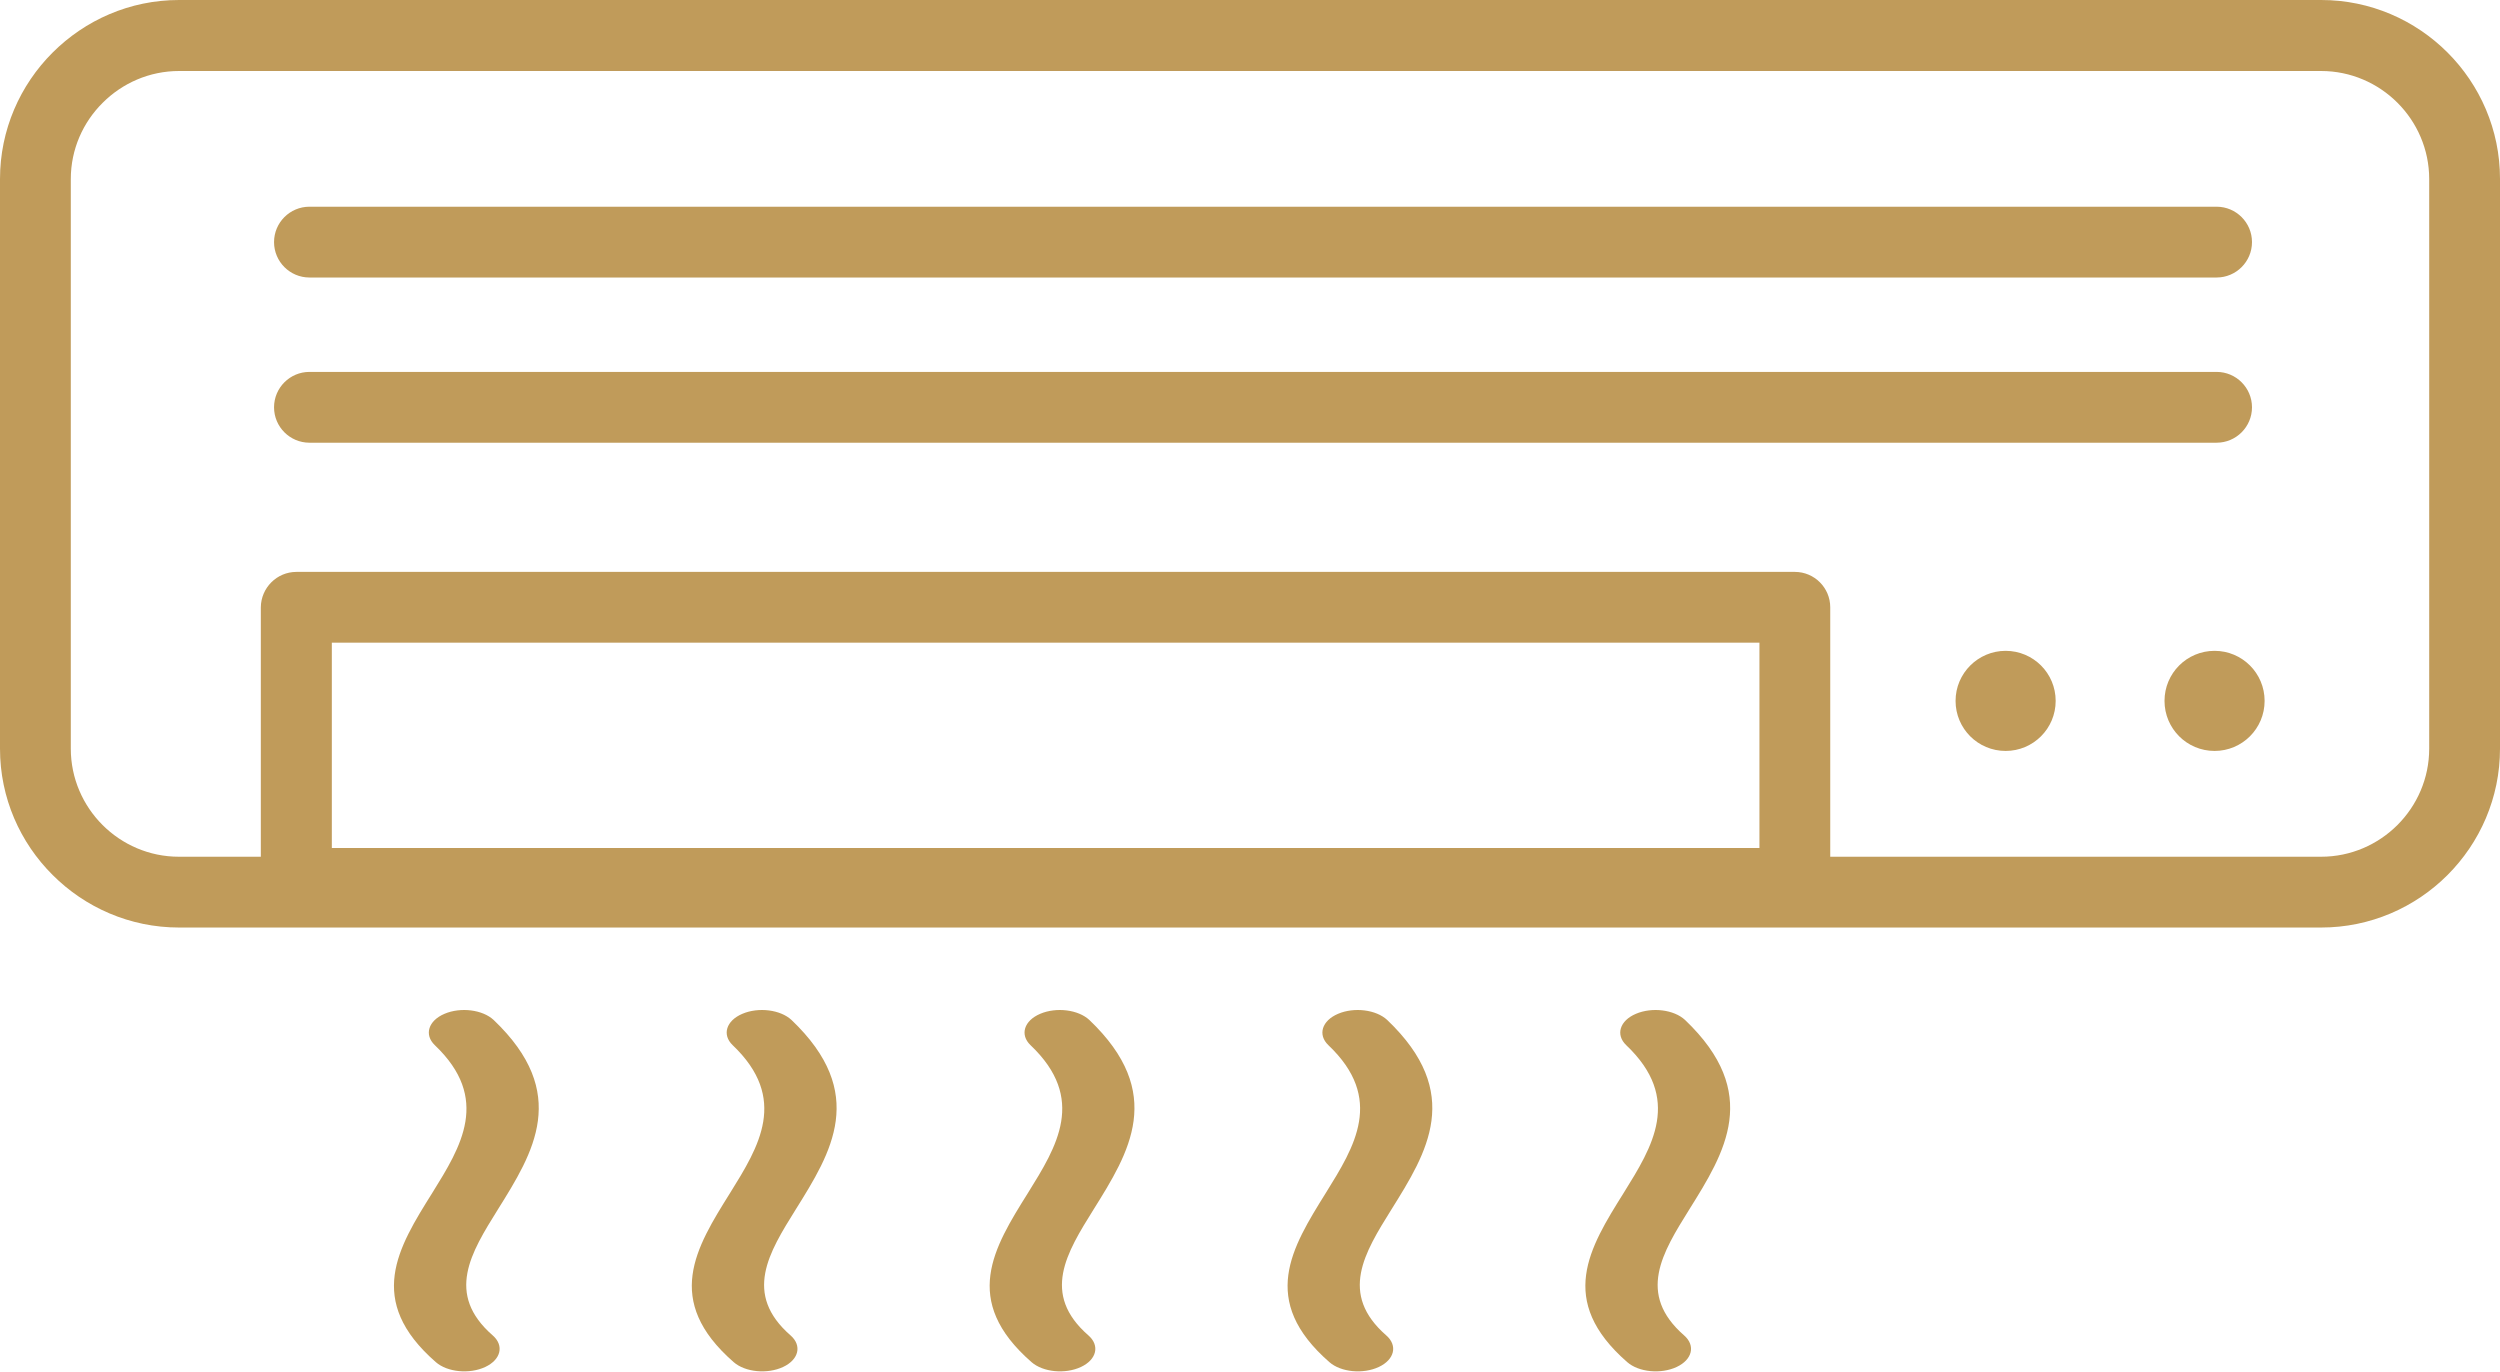
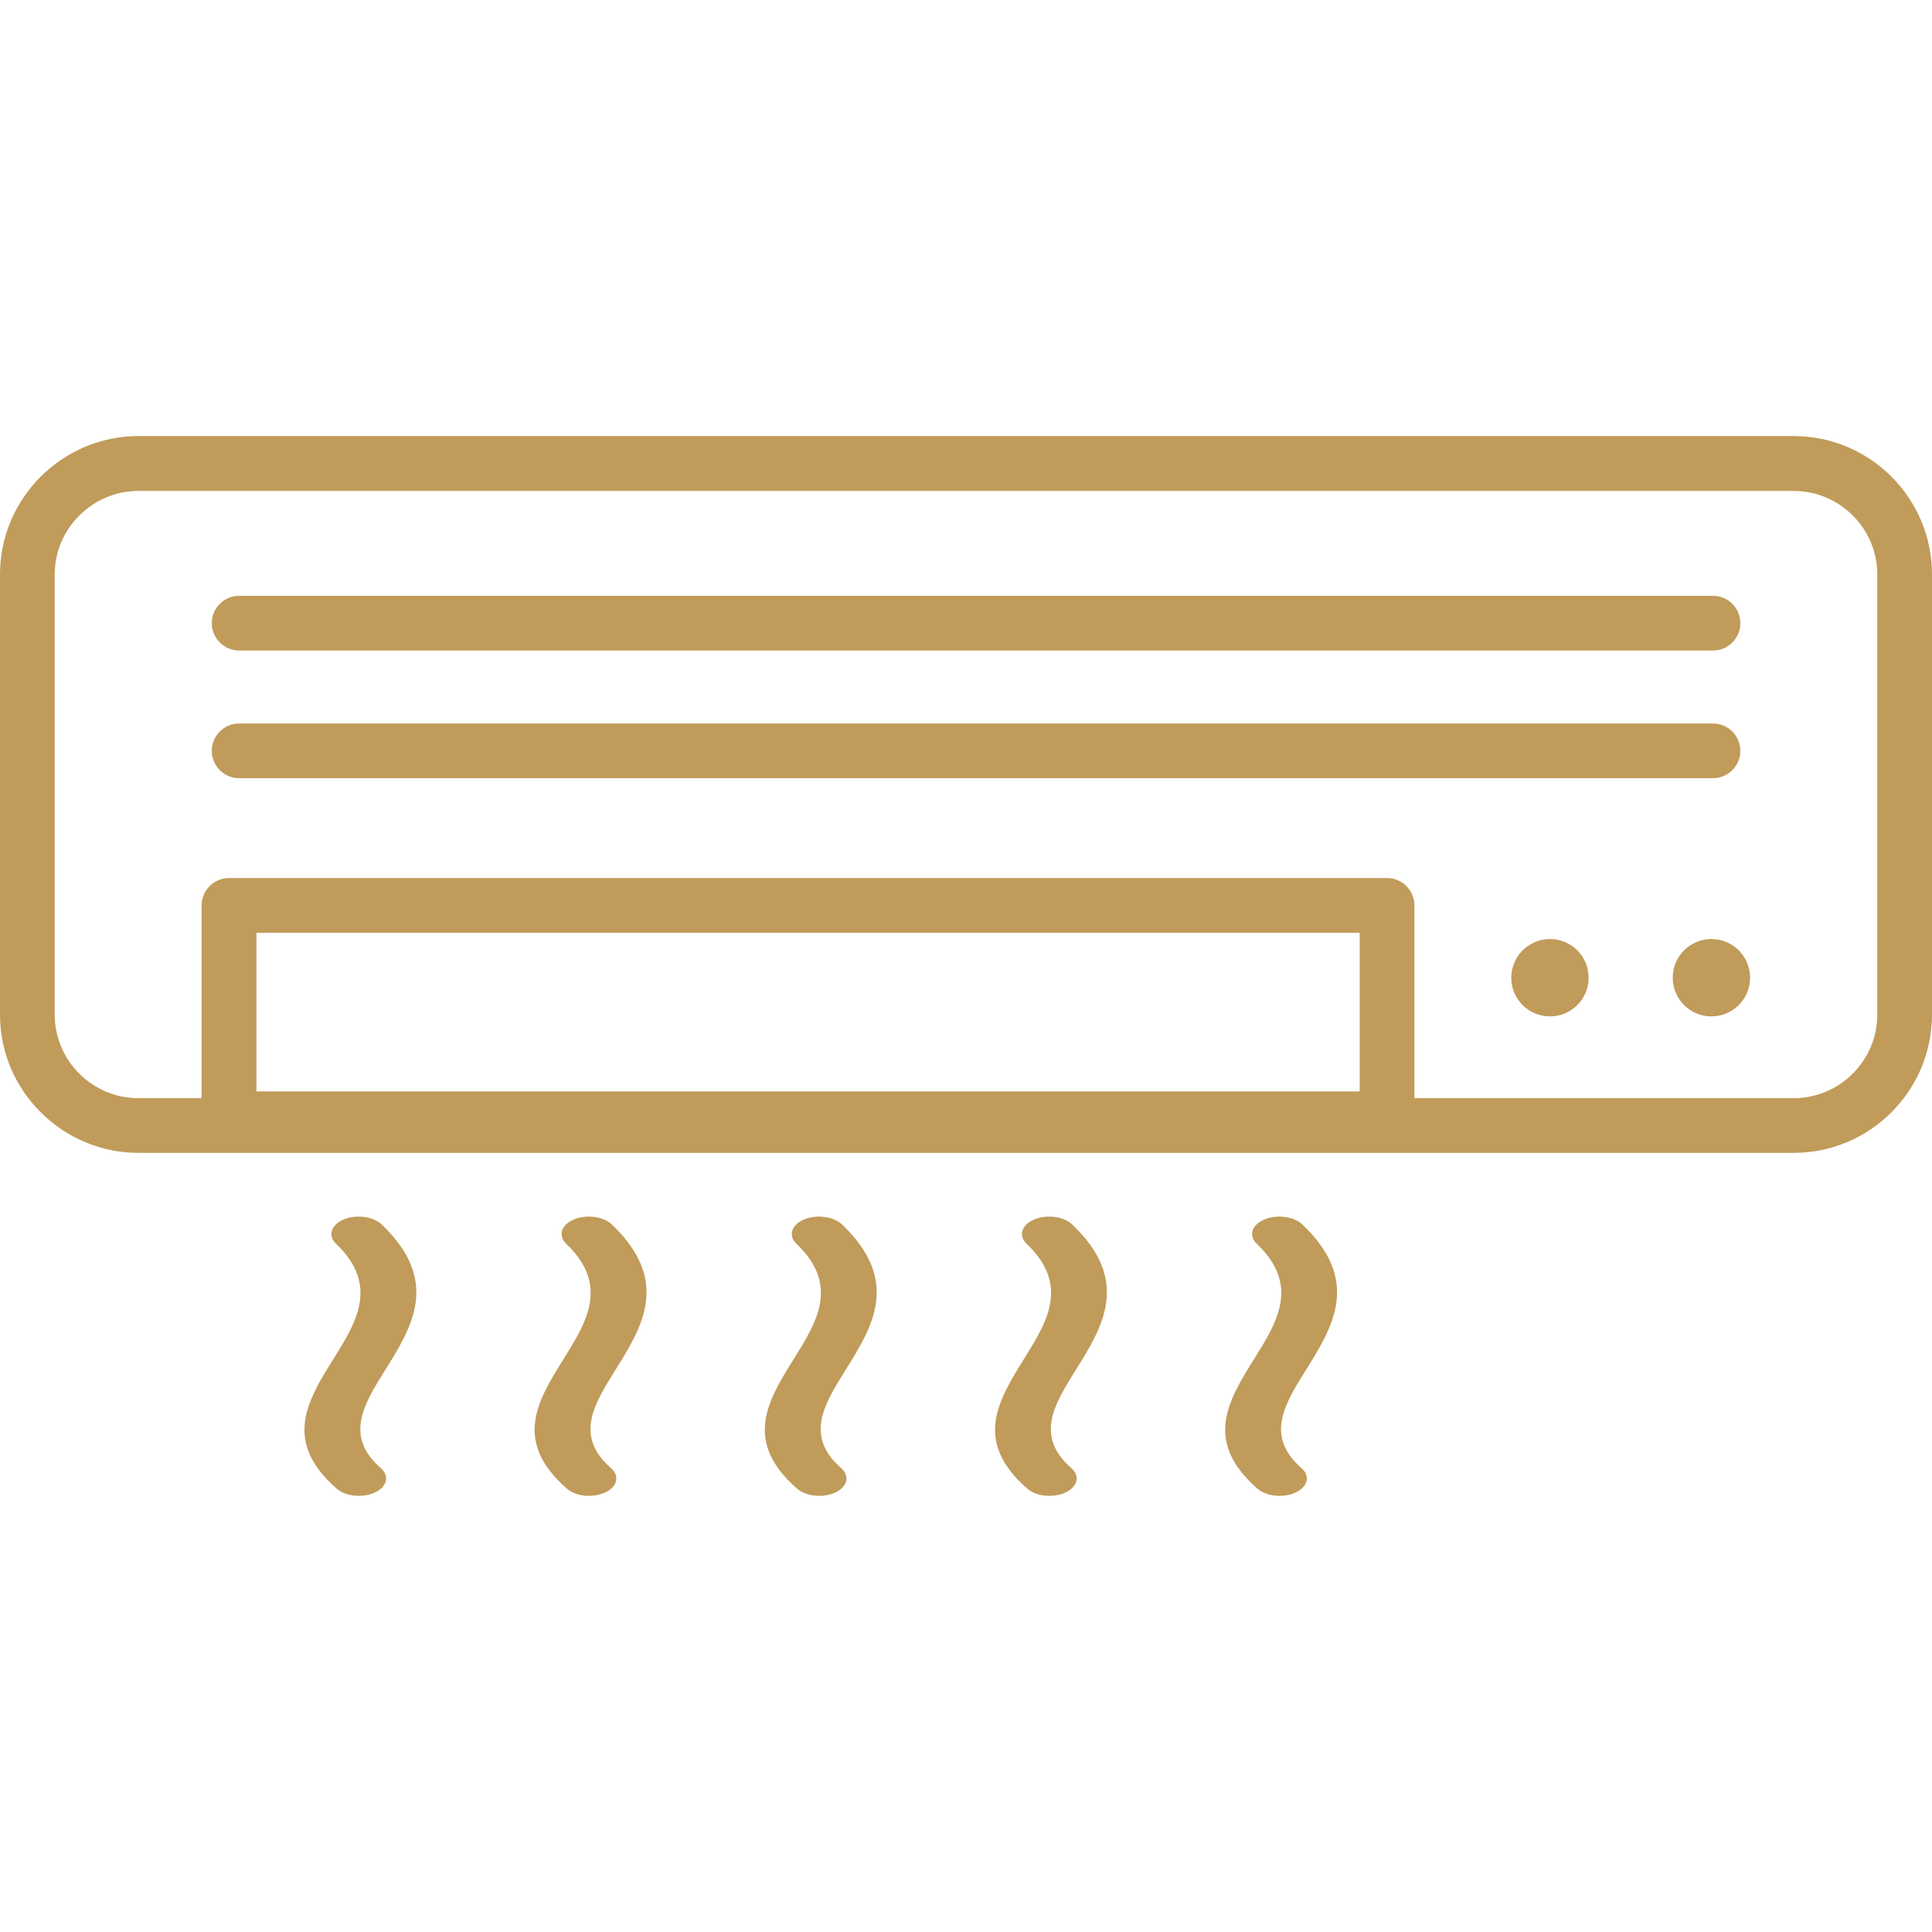
- <svg xmlns="http://www.w3.org/2000/svg" version="1.1" id="Layer_1" x="0px" y="0px" viewBox="0 0 122.88 67.41" style="enable-background:new 0 0 122.88 67.41" xml:space="preserve" fill="#C09B5A">
+ <svg xmlns="http://www.w3.org/2000/svg" version="1.1" id="Layer_1" x="0px" y="0px" viewBox="0 0 122.88 67.41" style="enable-background:new 0 0 122.88 67.41" xml:space="preserve" width="50px" height="50px" fill="#C09B5A">
  <g>
    <path d="M79.93,51.37c-0.53-0.51-0.32-1.2,0.48-1.54c0.8-0.34,1.87-0.2,2.41,0.3c3.78,3.6,1.96,6.52,0.21,9.32 c-1.32,2.12-2.59,4.15-0.25,6.19c0.57,0.5,0.4,1.19-0.37,1.55c-0.77,0.36-1.86,0.26-2.43-0.24c-3.47-3.03-1.86-5.62-0.17-8.32 C81.22,56.36,82.7,54,79.93,51.37L79.93,51.37z M14.57,28.11h73.65c0.96,0,1.74,0.78,1.74,1.74v12.26h24.13 c1.46,0,2.79-0.6,3.75-1.56c0.96-0.96,1.56-2.29,1.56-3.75V8.8c0-1.46-0.6-2.79-1.56-3.75c-0.96-0.96-2.29-1.56-3.75-1.56H8.8 c-1.46,0-2.79,0.6-3.75,1.56C4.08,6.01,3.48,7.34,3.48,8.8V36.8c0,1.46,0.6,2.79,1.56,3.75c0.96,0.96,2.29,1.56,3.75,1.56h4.03 V29.85C12.83,28.89,13.61,28.11,14.57,28.11L14.57,28.11z M86.48,31.59H16.31v10.09h70.17V31.59L86.48,31.59z M15.21,13.64 c-0.96,0-1.74-0.78-1.74-1.74c0-0.96,0.78-1.74,1.74-1.74h93.74c0.96,0,1.74,0.78,1.74,1.74c0,0.96-0.78,1.74-1.74,1.74H15.21 L15.21,13.64z M98.58,31.99c1.36,0,2.46,1.1,2.46,2.46s-1.1,2.46-2.46,2.46s-2.46-1.1-2.46-2.46S97.23,31.99,98.58,31.99 L98.58,31.99z M108.85,31.99c1.36,0,2.46,1.1,2.46,2.46s-1.1,2.46-2.46,2.46c-1.36,0-2.46-1.1-2.46-2.46S107.49,31.99,108.85,31.99 L108.85,31.99z M8.8,0h105.29c2.42,0,4.62,0.99,6.21,2.58c1.59,1.59,2.58,3.79,2.58,6.21V36.8c0,2.42-0.99,4.62-2.58,6.21 c-1.59,1.59-3.79,2.58-6.21,2.58H8.8c-2.42,0-4.62-0.99-6.21-2.58C0.99,41.42,0,39.22,0,36.8V8.8c0-2.42,0.99-4.62,2.58-6.21 C4.18,0.99,6.38,0,8.8,0L8.8,0z M15.21,21.76c-0.96,0-1.74-0.78-1.74-1.74c0-0.96,0.78-1.74,1.74-1.74h93.74 c0.96,0,1.74,0.78,1.74,1.74c0,0.96-0.78,1.74-1.74,1.74H15.21L15.21,21.76z M21.37,51.37c-0.53-0.51-0.32-1.2,0.48-1.54 c0.8-0.34,1.87-0.2,2.41,0.3c3.78,3.6,1.96,6.52,0.21,9.32c-1.32,2.12-2.59,4.15-0.25,6.19c0.57,0.5,0.4,1.19-0.37,1.55 c-0.77,0.36-1.86,0.26-2.43-0.24c-3.47-3.03-1.86-5.62-0.17-8.32C22.66,56.36,24.13,54,21.37,51.37L21.37,51.37z M36.01,51.37 c-0.53-0.51-0.32-1.2,0.48-1.54c0.8-0.34,1.87-0.2,2.41,0.3c3.78,3.6,1.96,6.52,0.21,9.32c-1.32,2.12-2.59,4.15-0.25,6.19 c0.57,0.5,0.4,1.19-0.37,1.55c-0.77,0.36-1.86,0.26-2.43-0.24c-3.47-3.03-1.86-5.62-0.17-8.32C37.3,56.36,38.77,54,36.01,51.37 L36.01,51.37z M50.65,51.37c-0.53-0.51-0.32-1.2,0.48-1.54c0.8-0.34,1.87-0.2,2.41,0.3c3.78,3.6,1.96,6.52,0.21,9.32 c-1.32,2.12-2.59,4.15-0.25,6.19c0.57,0.5,0.4,1.19-0.37,1.55c-0.77,0.36-1.86,0.26-2.43-0.24c-3.47-3.03-1.86-5.62-0.17-8.32 C51.94,56.36,53.42,54,50.65,51.37L50.65,51.37z M65.29,51.37c-0.53-0.51-0.32-1.2,0.48-1.54c0.8-0.34,1.87-0.2,2.41,0.3 c3.78,3.6,1.96,6.52,0.21,9.32c-1.32,2.12-2.59,4.15-0.25,6.19c0.57,0.5,0.4,1.19-0.37,1.55c-0.77,0.36-1.86,0.26-2.43-0.24 c-3.47-3.03-1.85-5.62-0.17-8.32C66.58,56.36,68.06,54,65.29,51.37L65.29,51.37z" />
  </g>
</svg>
